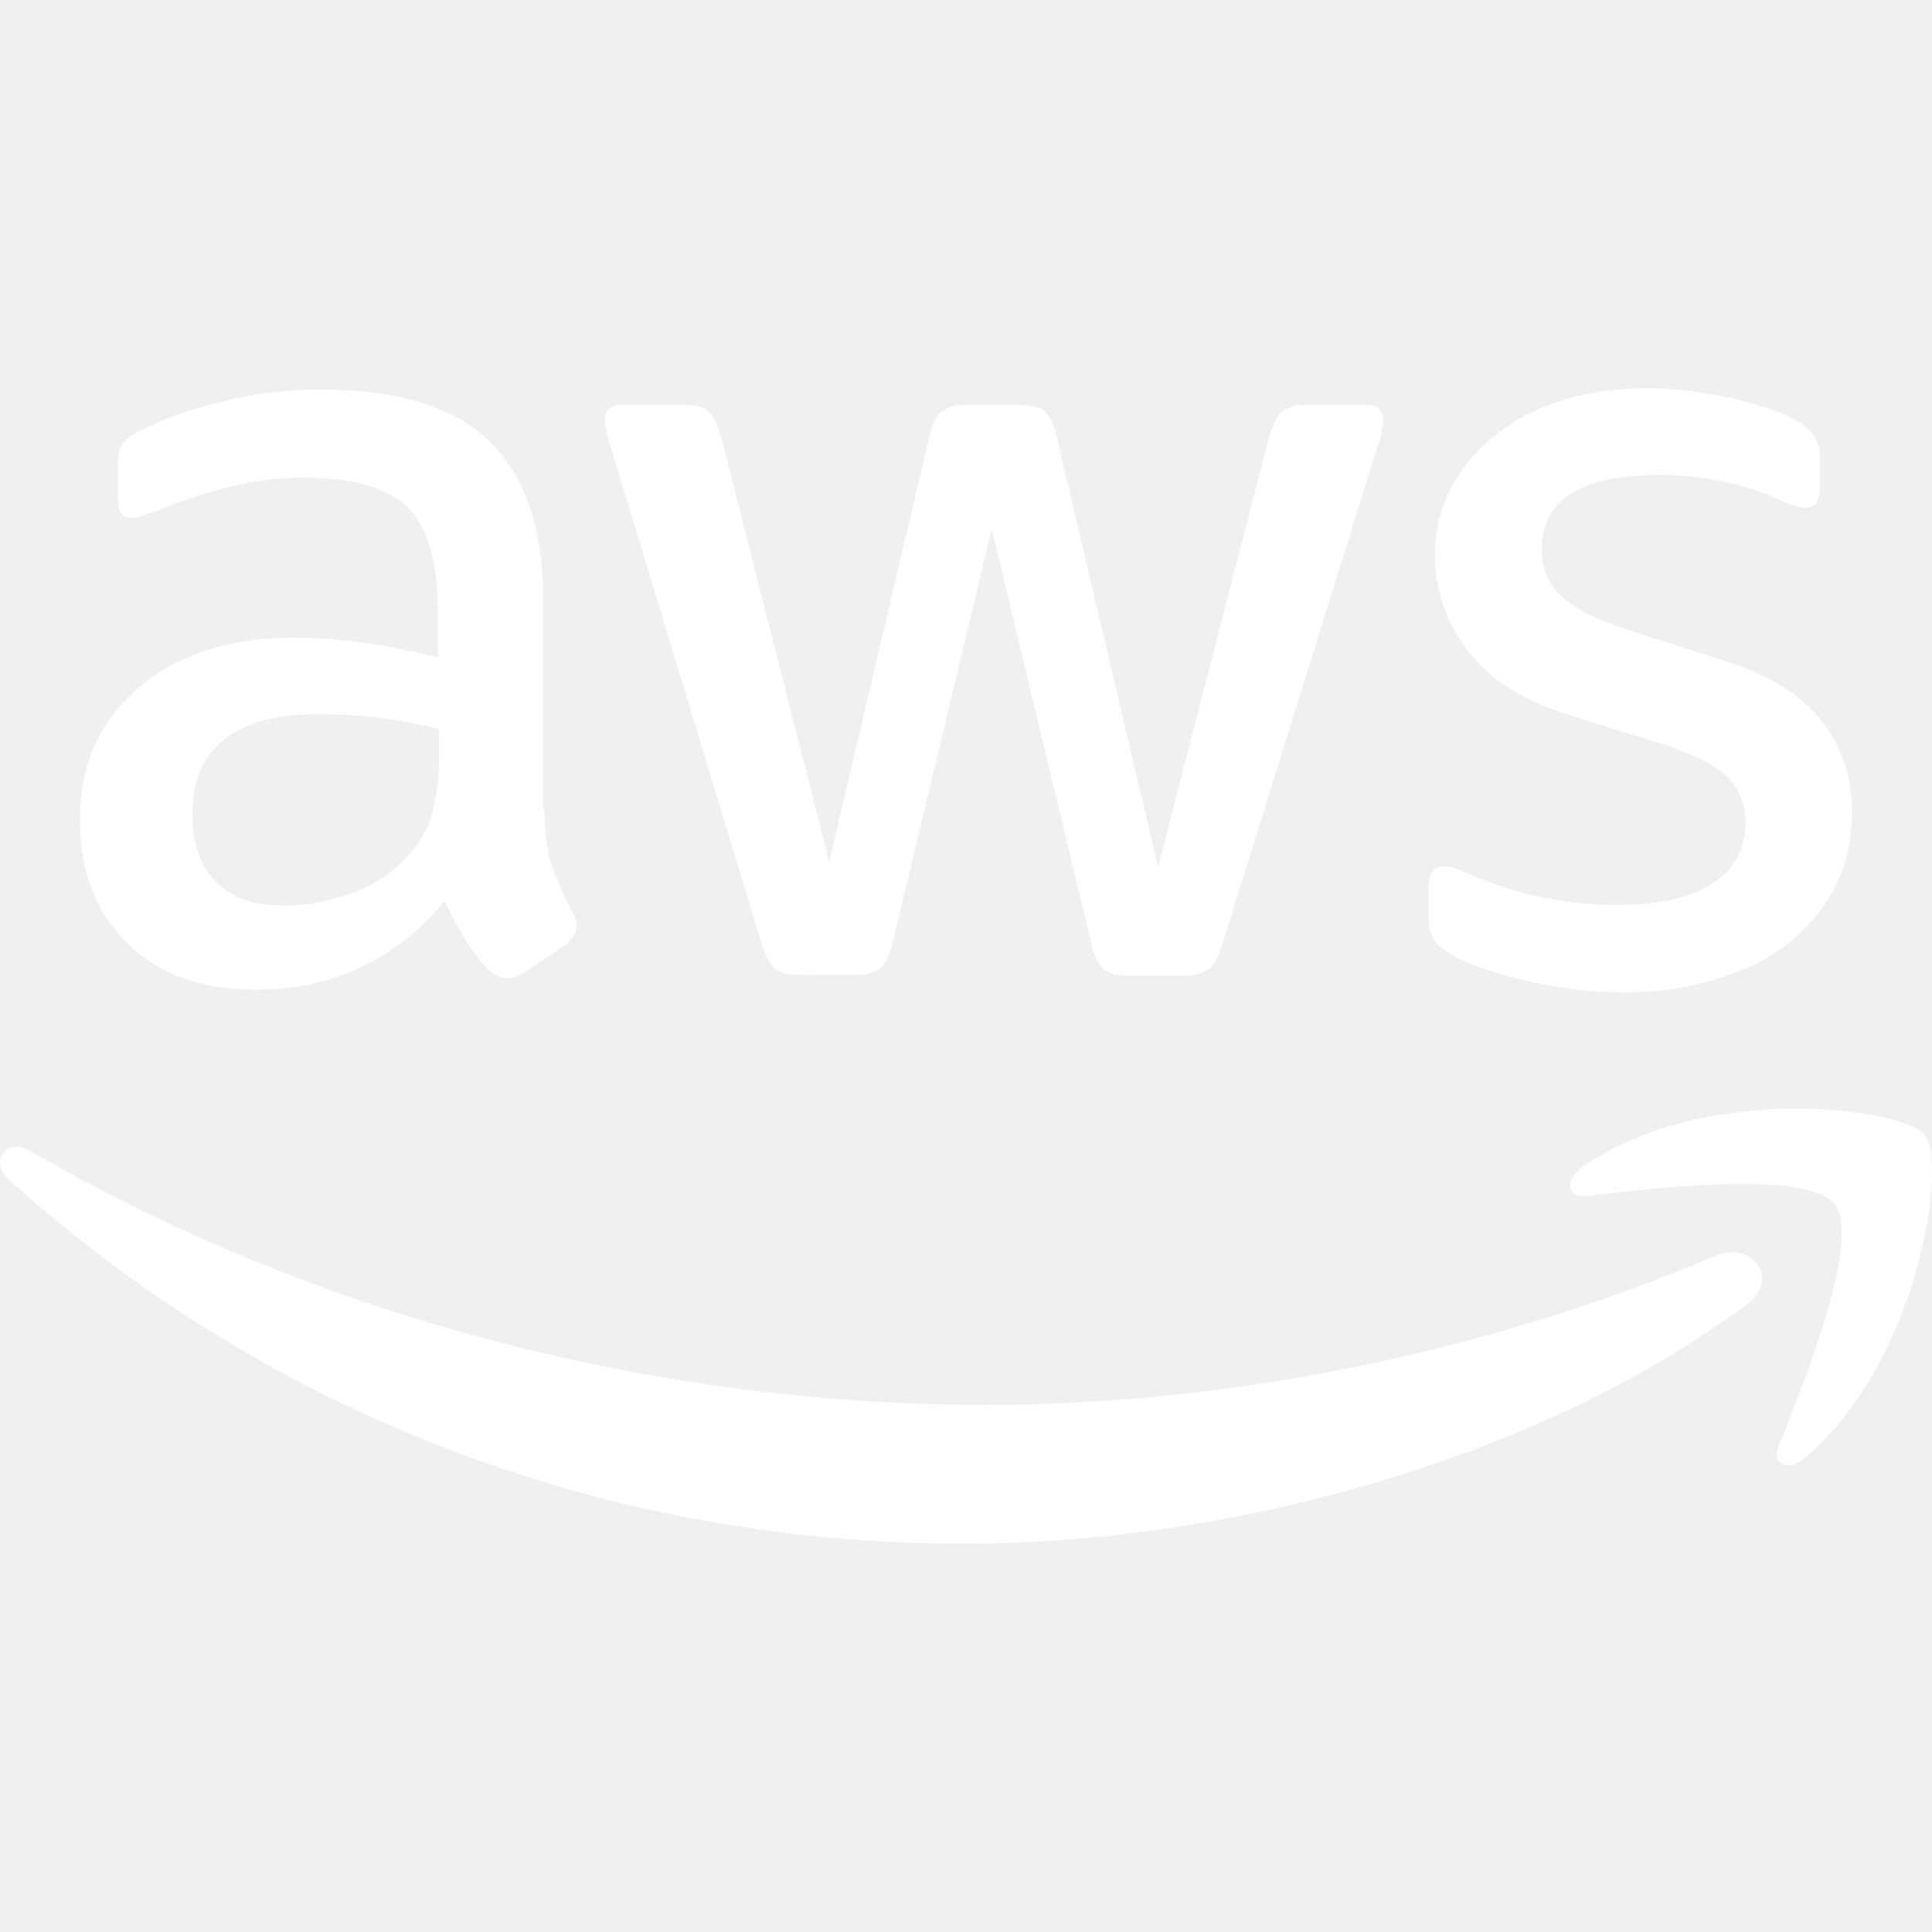
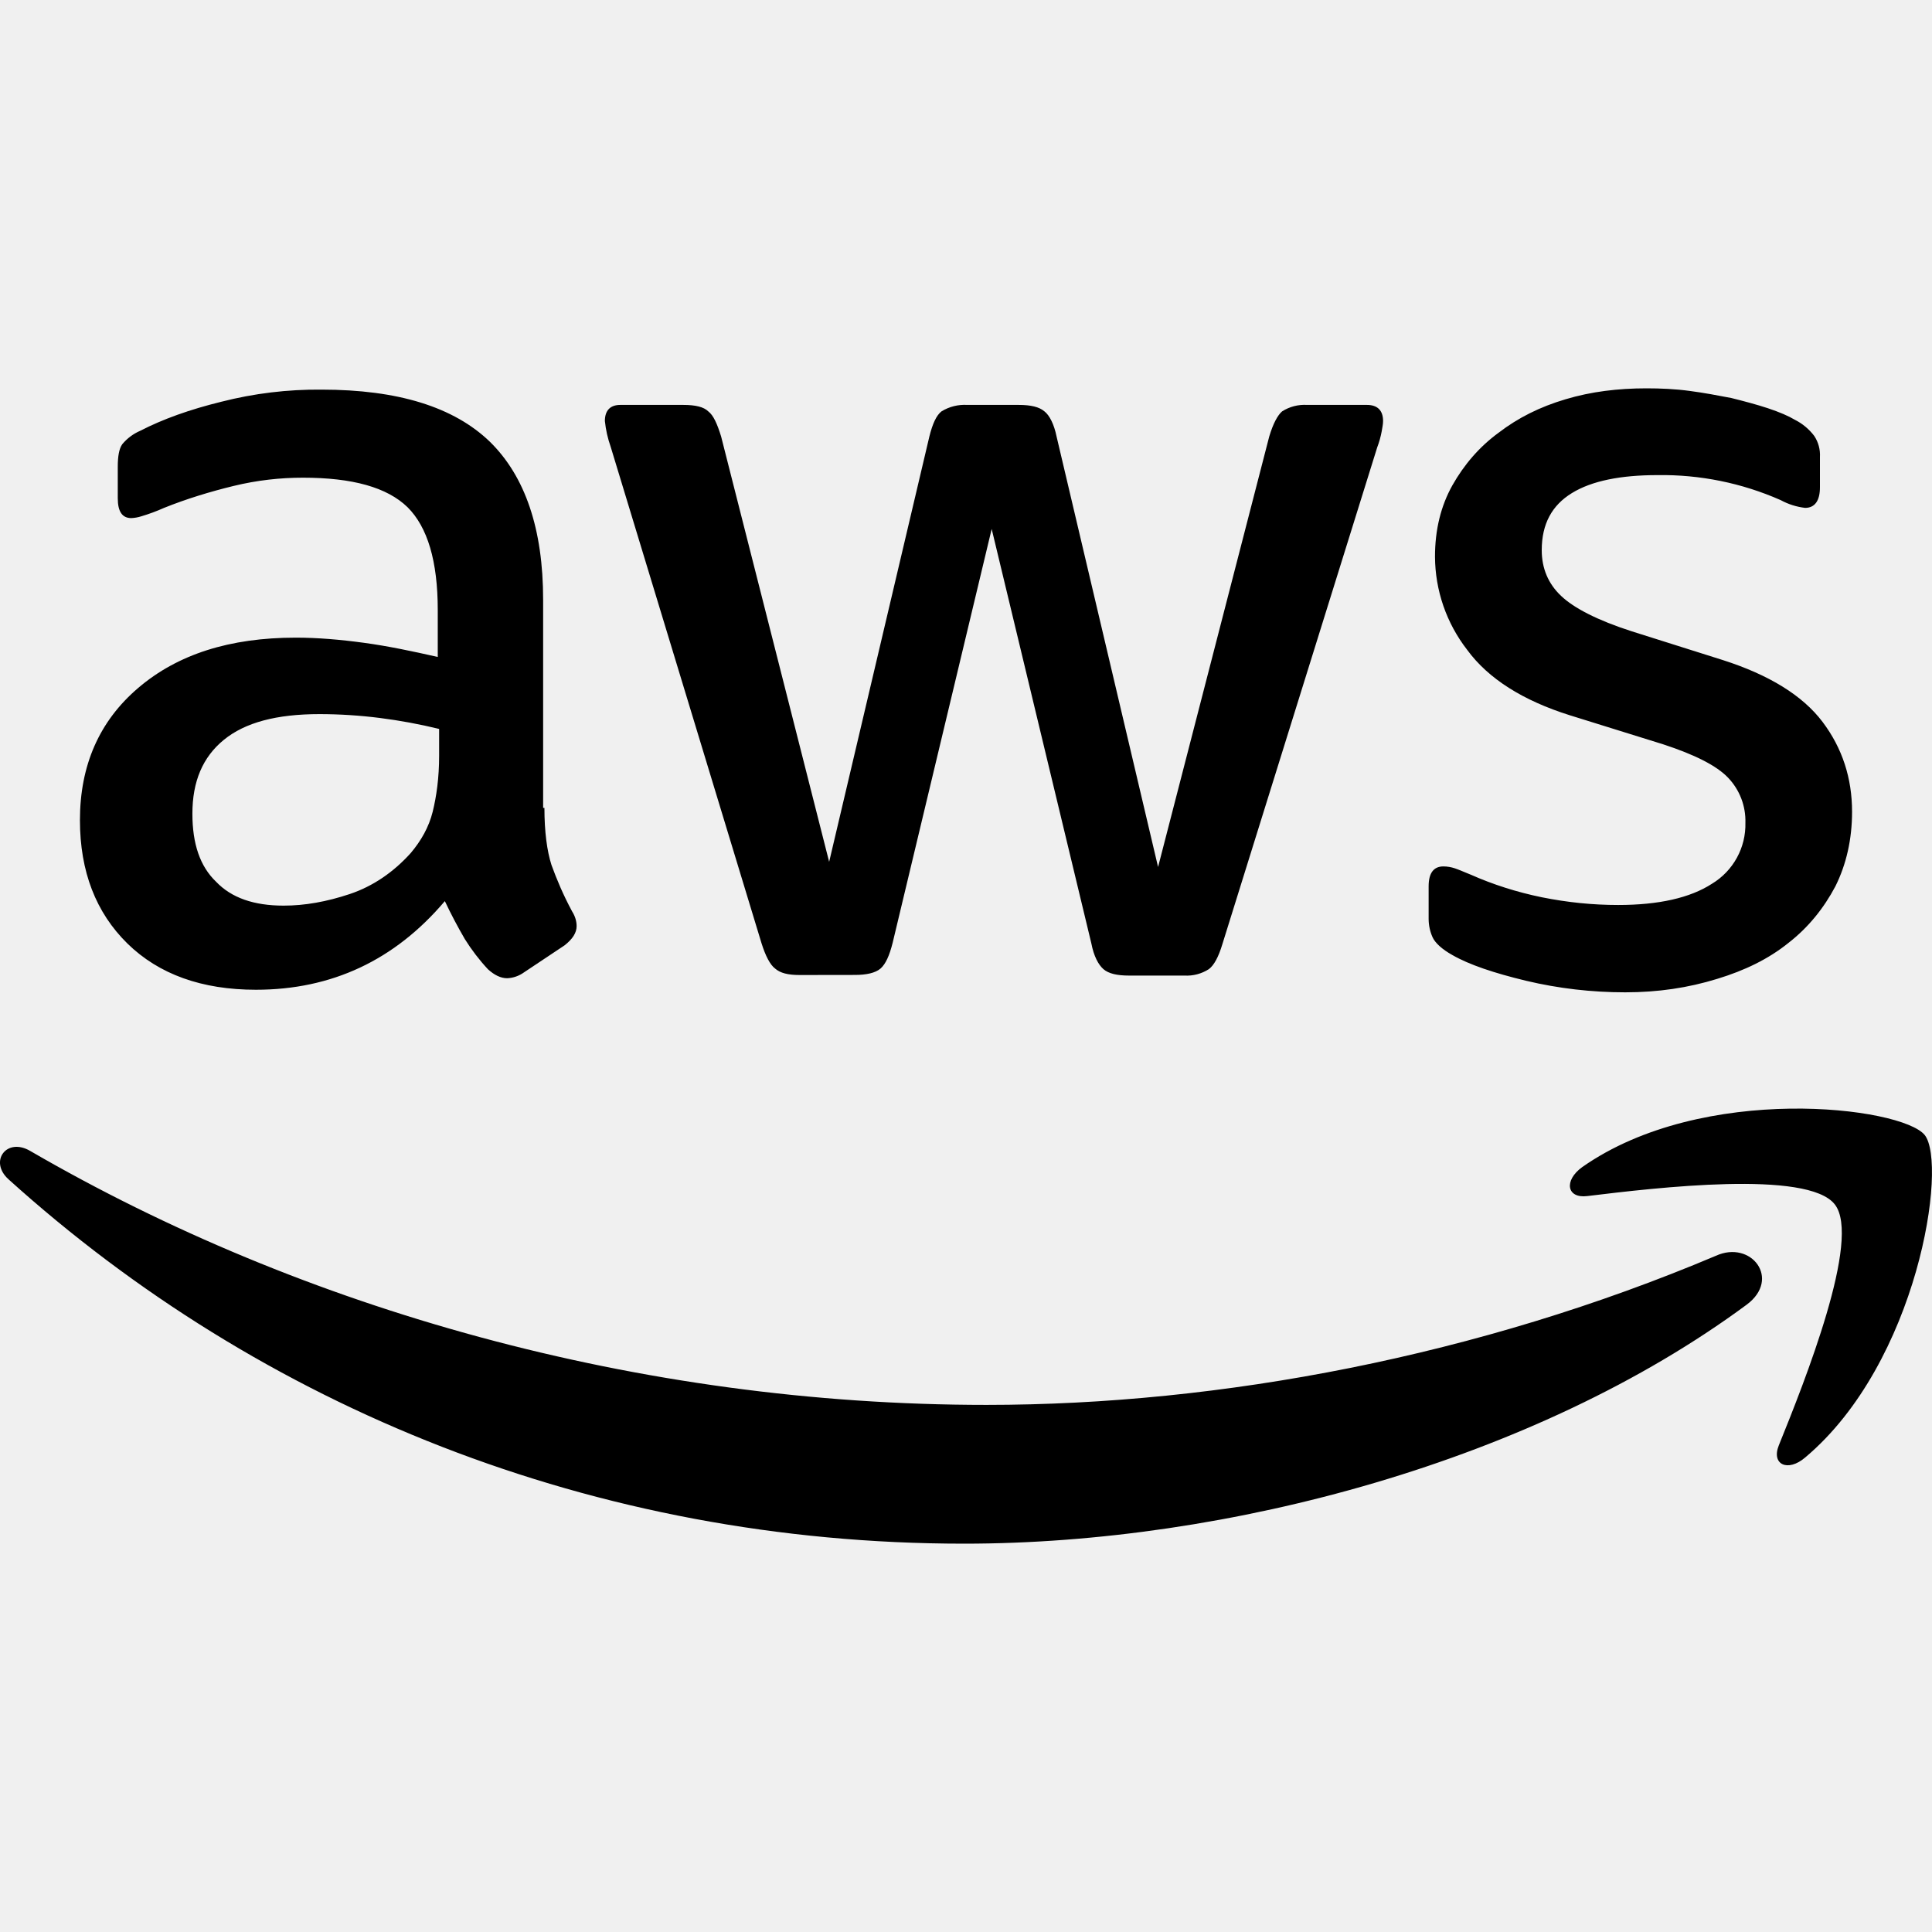
- <svg xmlns="http://www.w3.org/2000/svg" fill="#ffffff" role="img" viewBox="0 0 24 24">
+ <svg xmlns="http://www.w3.org/2000/svg" role="img" viewBox="0 0 24 24">
  <path d="M6.763 10.036c0 .296.032.535.088.71.064.176.144.368.256.576.04.063.056.127.056.183 0 .08-.048.16-.152.24l-.503.335a.383.383 0 0 1-.208.072c-.08 0-.16-.04-.239-.112a2.47 2.47 0 0 1-.287-.375 6.18 6.18 0 0 1-.248-.471c-.622.734-1.405 1.101-2.347 1.101-.67 0-1.205-.191-1.596-.574-.391-.384-.59-.894-.59-1.533 0-.678.239-1.23.726-1.644.487-.415 1.133-.623 1.955-.623.272 0 .551.024.846.064.296.04.6.104.918.176v-.583c0-.607-.127-1.03-.375-1.277-.255-.248-.686-.367-1.3-.367-.28 0-.568.031-.863.103-.295.072-.583.16-.862.272a2.287 2.287 0 0 1-.28.104.488.488 0 0 1-.127.023c-.112 0-.168-.08-.168-.247v-.391c0-.128.016-.224.056-.28a.597.597 0 0 1 .224-.167c.279-.144.614-.264 1.005-.36a4.84 4.84 0 0 1 1.246-.151c.95 0 1.644.216 2.091.647.439.43.662 1.085.662 1.963v2.586zm-3.24 1.214c.263 0 .534-.048.822-.144.287-.096.543-.271.758-.51.128-.152.224-.32.272-.512.047-.191.08-.423.08-.694v-.335a6.66 6.66 0 0 0-.735-.136 6.02 6.02 0 0 0-.75-.048c-.535 0-.926.104-1.19.32-.263.215-.39.518-.39.917 0 .375.095.655.295.846.191.2.47.296.838.296zm6.41.862c-.144 0-.24-.024-.304-.08-.064-.048-.12-.16-.168-.311L7.586 5.55a1.398 1.398 0 0 1-.072-.32c0-.128.064-.2.191-.2h.783c.151 0 .255.025.31.08.065.048.113.16.16.312l1.342 5.284 1.245-5.284c.04-.16.088-.264.151-.312a.549.549 0 0 1 .32-.08h.638c.152 0 .256.025.32.08.063.048.12.16.151.312l1.261 5.348 1.381-5.348c.048-.16.104-.264.16-.312a.52.52 0 0 1 .311-.08h.743c.127 0 .2.065.2.2 0 .04-.009.08-.017.128a1.137 1.137 0 0 1-.056.2l-1.923 6.17c-.048.16-.104.263-.168.311a.51.51 0 0 1-.303.08h-.687c-.151 0-.255-.024-.32-.08-.063-.056-.119-.16-.15-.32l-1.238-5.148-1.23 5.14c-.04.16-.087.264-.15.32-.065.056-.177.08-.32.08zm10.256.215c-.415 0-.83-.048-1.229-.143-.399-.096-.71-.2-.918-.32-.128-.071-.215-.151-.247-.223a.563.563 0 0 1-.048-.224v-.407c0-.167.064-.247.183-.247.048 0 .096.008.144.024.048.016.12.048.2.08.271.12.566.215.878.279.319.064.63.096.95.096.502 0 .894-.088 1.165-.264a.86.86 0 0 0 .415-.758.777.777 0 0 0-.215-.559c-.144-.151-.416-.287-.807-.415l-1.157-.36c-.583-.183-1.014-.454-1.277-.813a1.902 1.902 0 0 1-.4-1.158c0-.335.073-.63.216-.886.144-.255.335-.479.575-.654.24-.184.51-.32.83-.415.32-.096.655-.136 1.006-.136.175 0 .359.008.535.032.183.024.35.056.518.088.16.04.312.08.455.127.144.048.256.096.336.144a.69.69 0 0 1 .24.2.43.43 0 0 1 .071.263v.375c0 .168-.064.256-.184.256a.83.83 0 0 1-.303-.096 3.652 3.652 0 0 0-1.532-.311c-.455 0-.815.071-1.062.223-.248.152-.375.383-.375.71 0 .224.08.416.24.567.159.152.454.304.877.44l1.134.358c.574.184.99.44 1.237.767.247.327.367.702.367 1.117 0 .343-.072.655-.207.926-.144.272-.336.511-.583.703-.248.2-.543.343-.886.447-.36.111-.734.167-1.142.167zM21.698 16.207c-2.626 1.94-6.442 2.969-9.722 2.969-4.598 0-8.74-1.7-11.87-4.526-.247-.223-.024-.527.272-.351 3.384 1.963 7.559 3.153 11.877 3.153 2.914 0 6.114-.607 9.06-1.852.439-.2.814.287.383.607zM22.792 14.961c-.336-.43-2.22-.207-3.074-.103-.255.032-.295-.192-.063-.36 1.5-1.053 3.967-.75 4.254-.399.287.36-.08 2.826-1.485 4.007-.215.184-.423.088-.327-.151.32-.79 1.03-2.57.695-2.994z" />
</svg>
